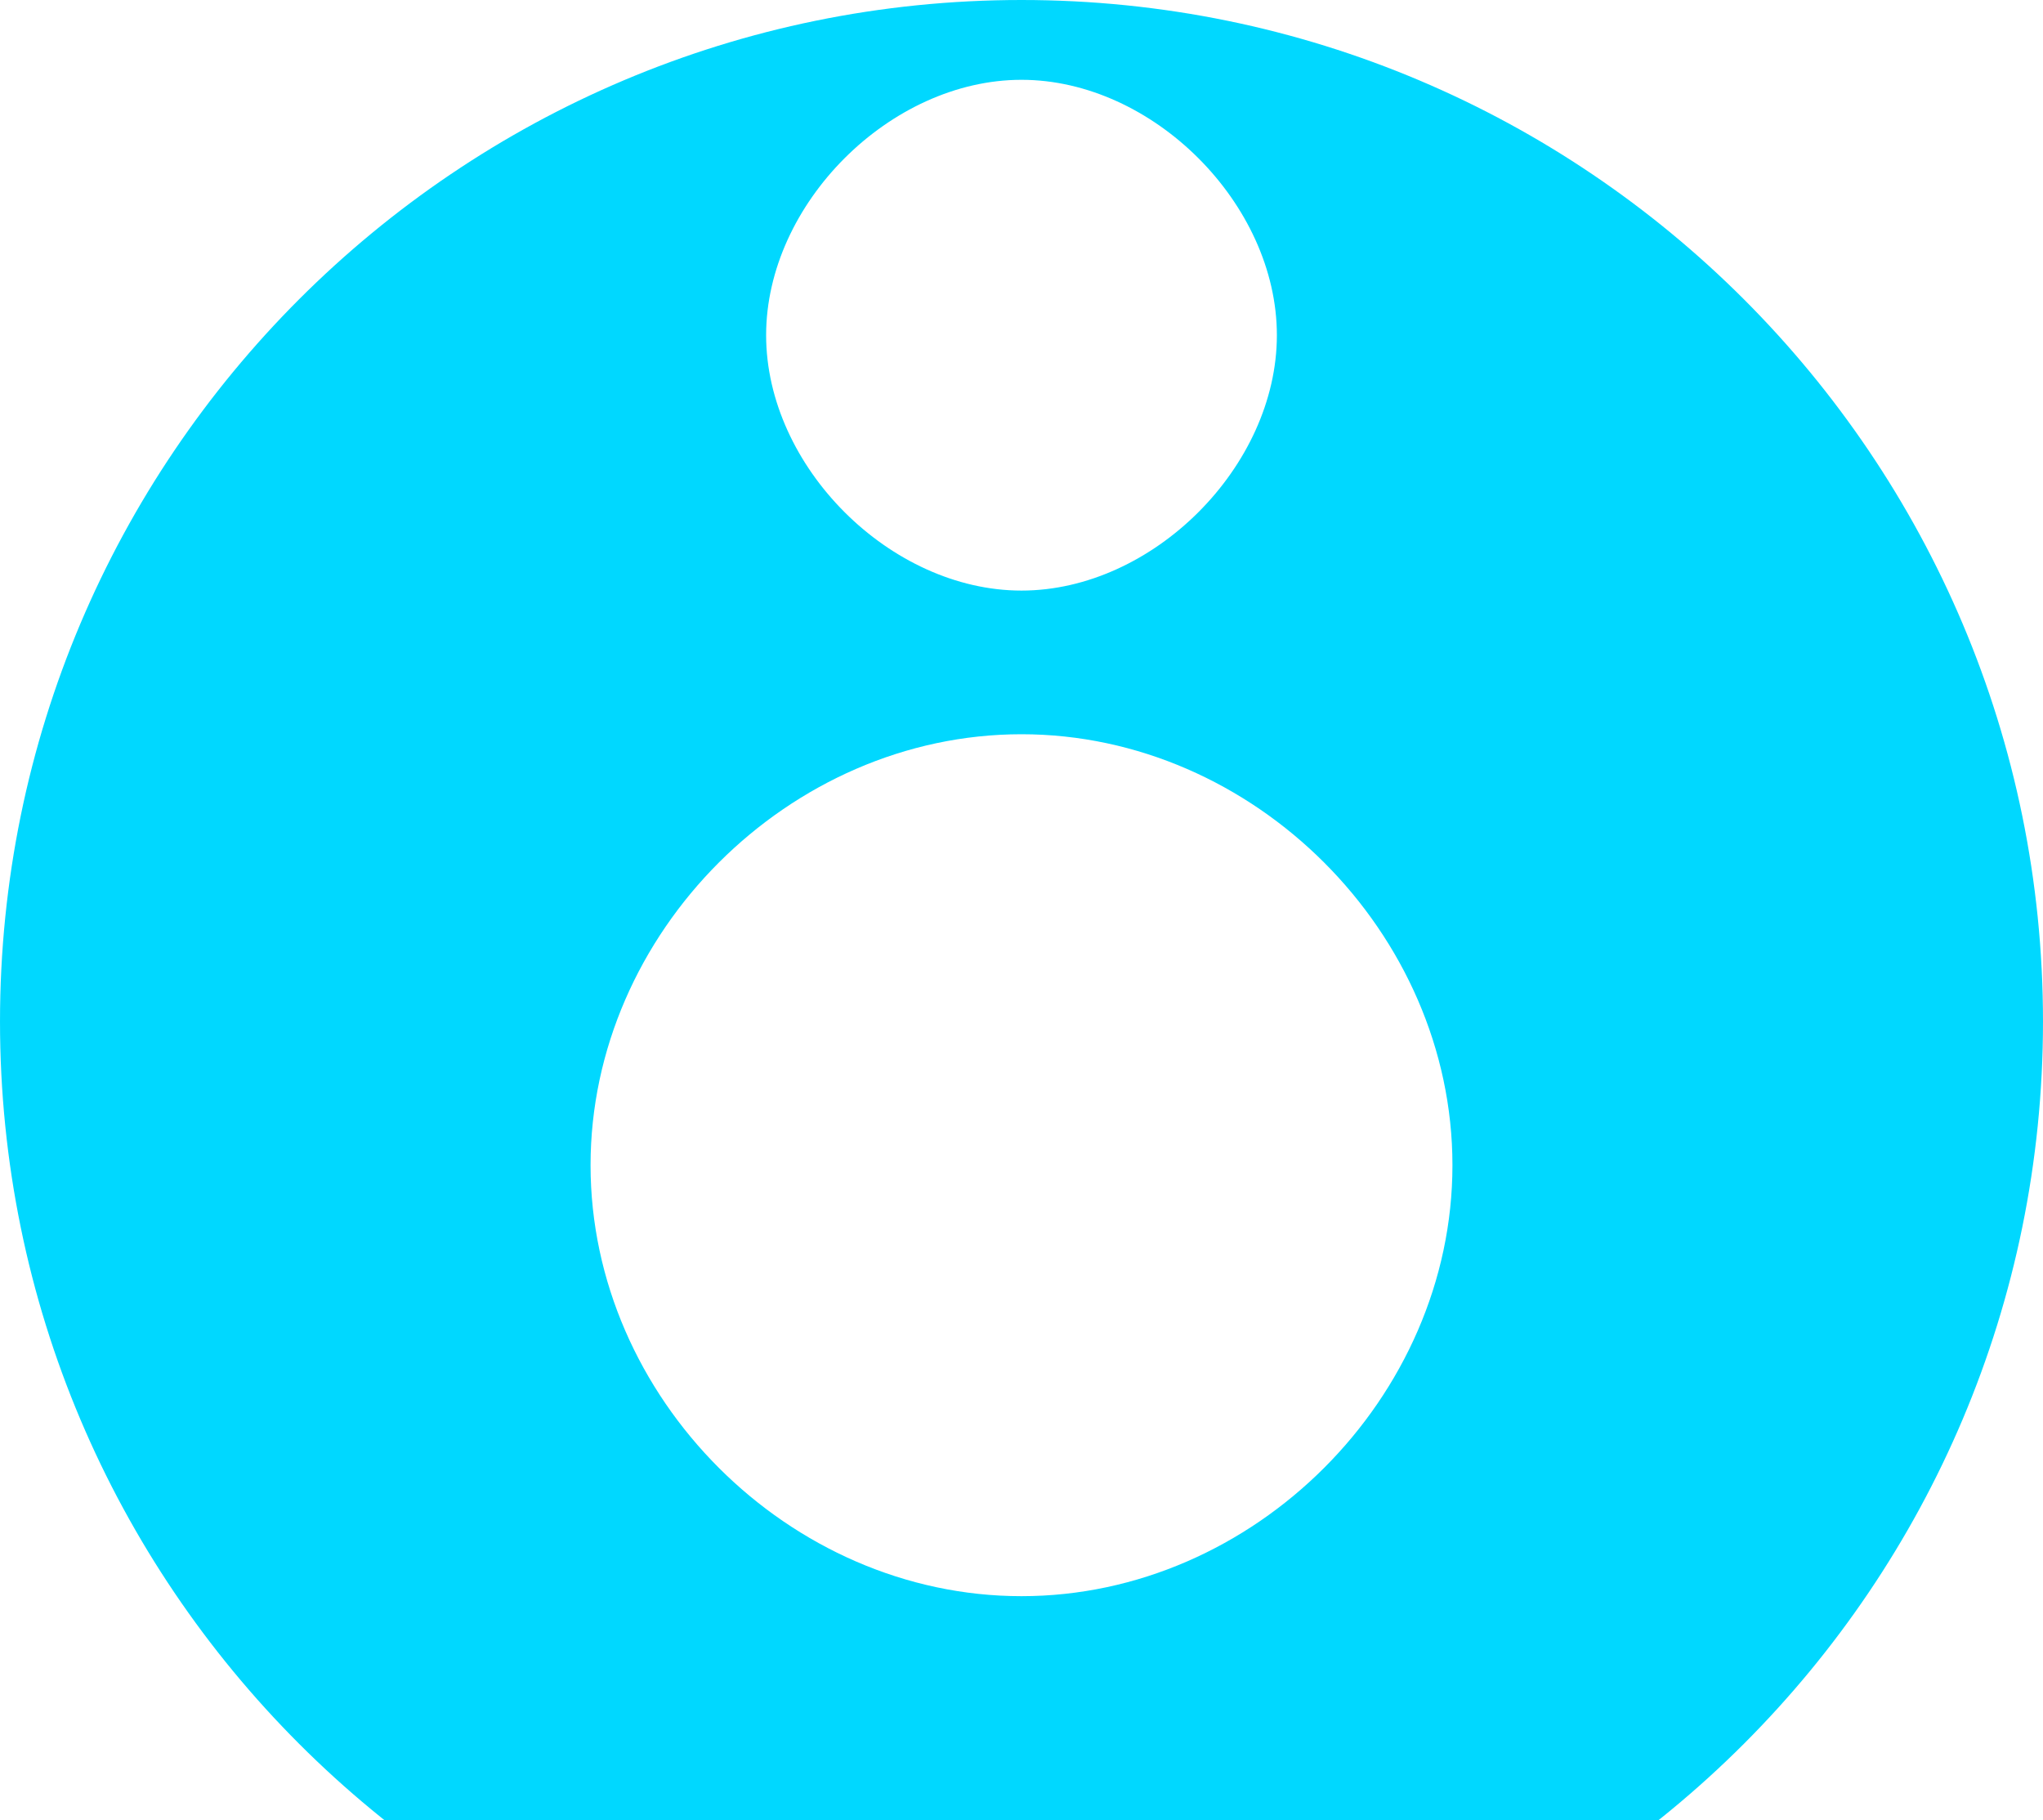
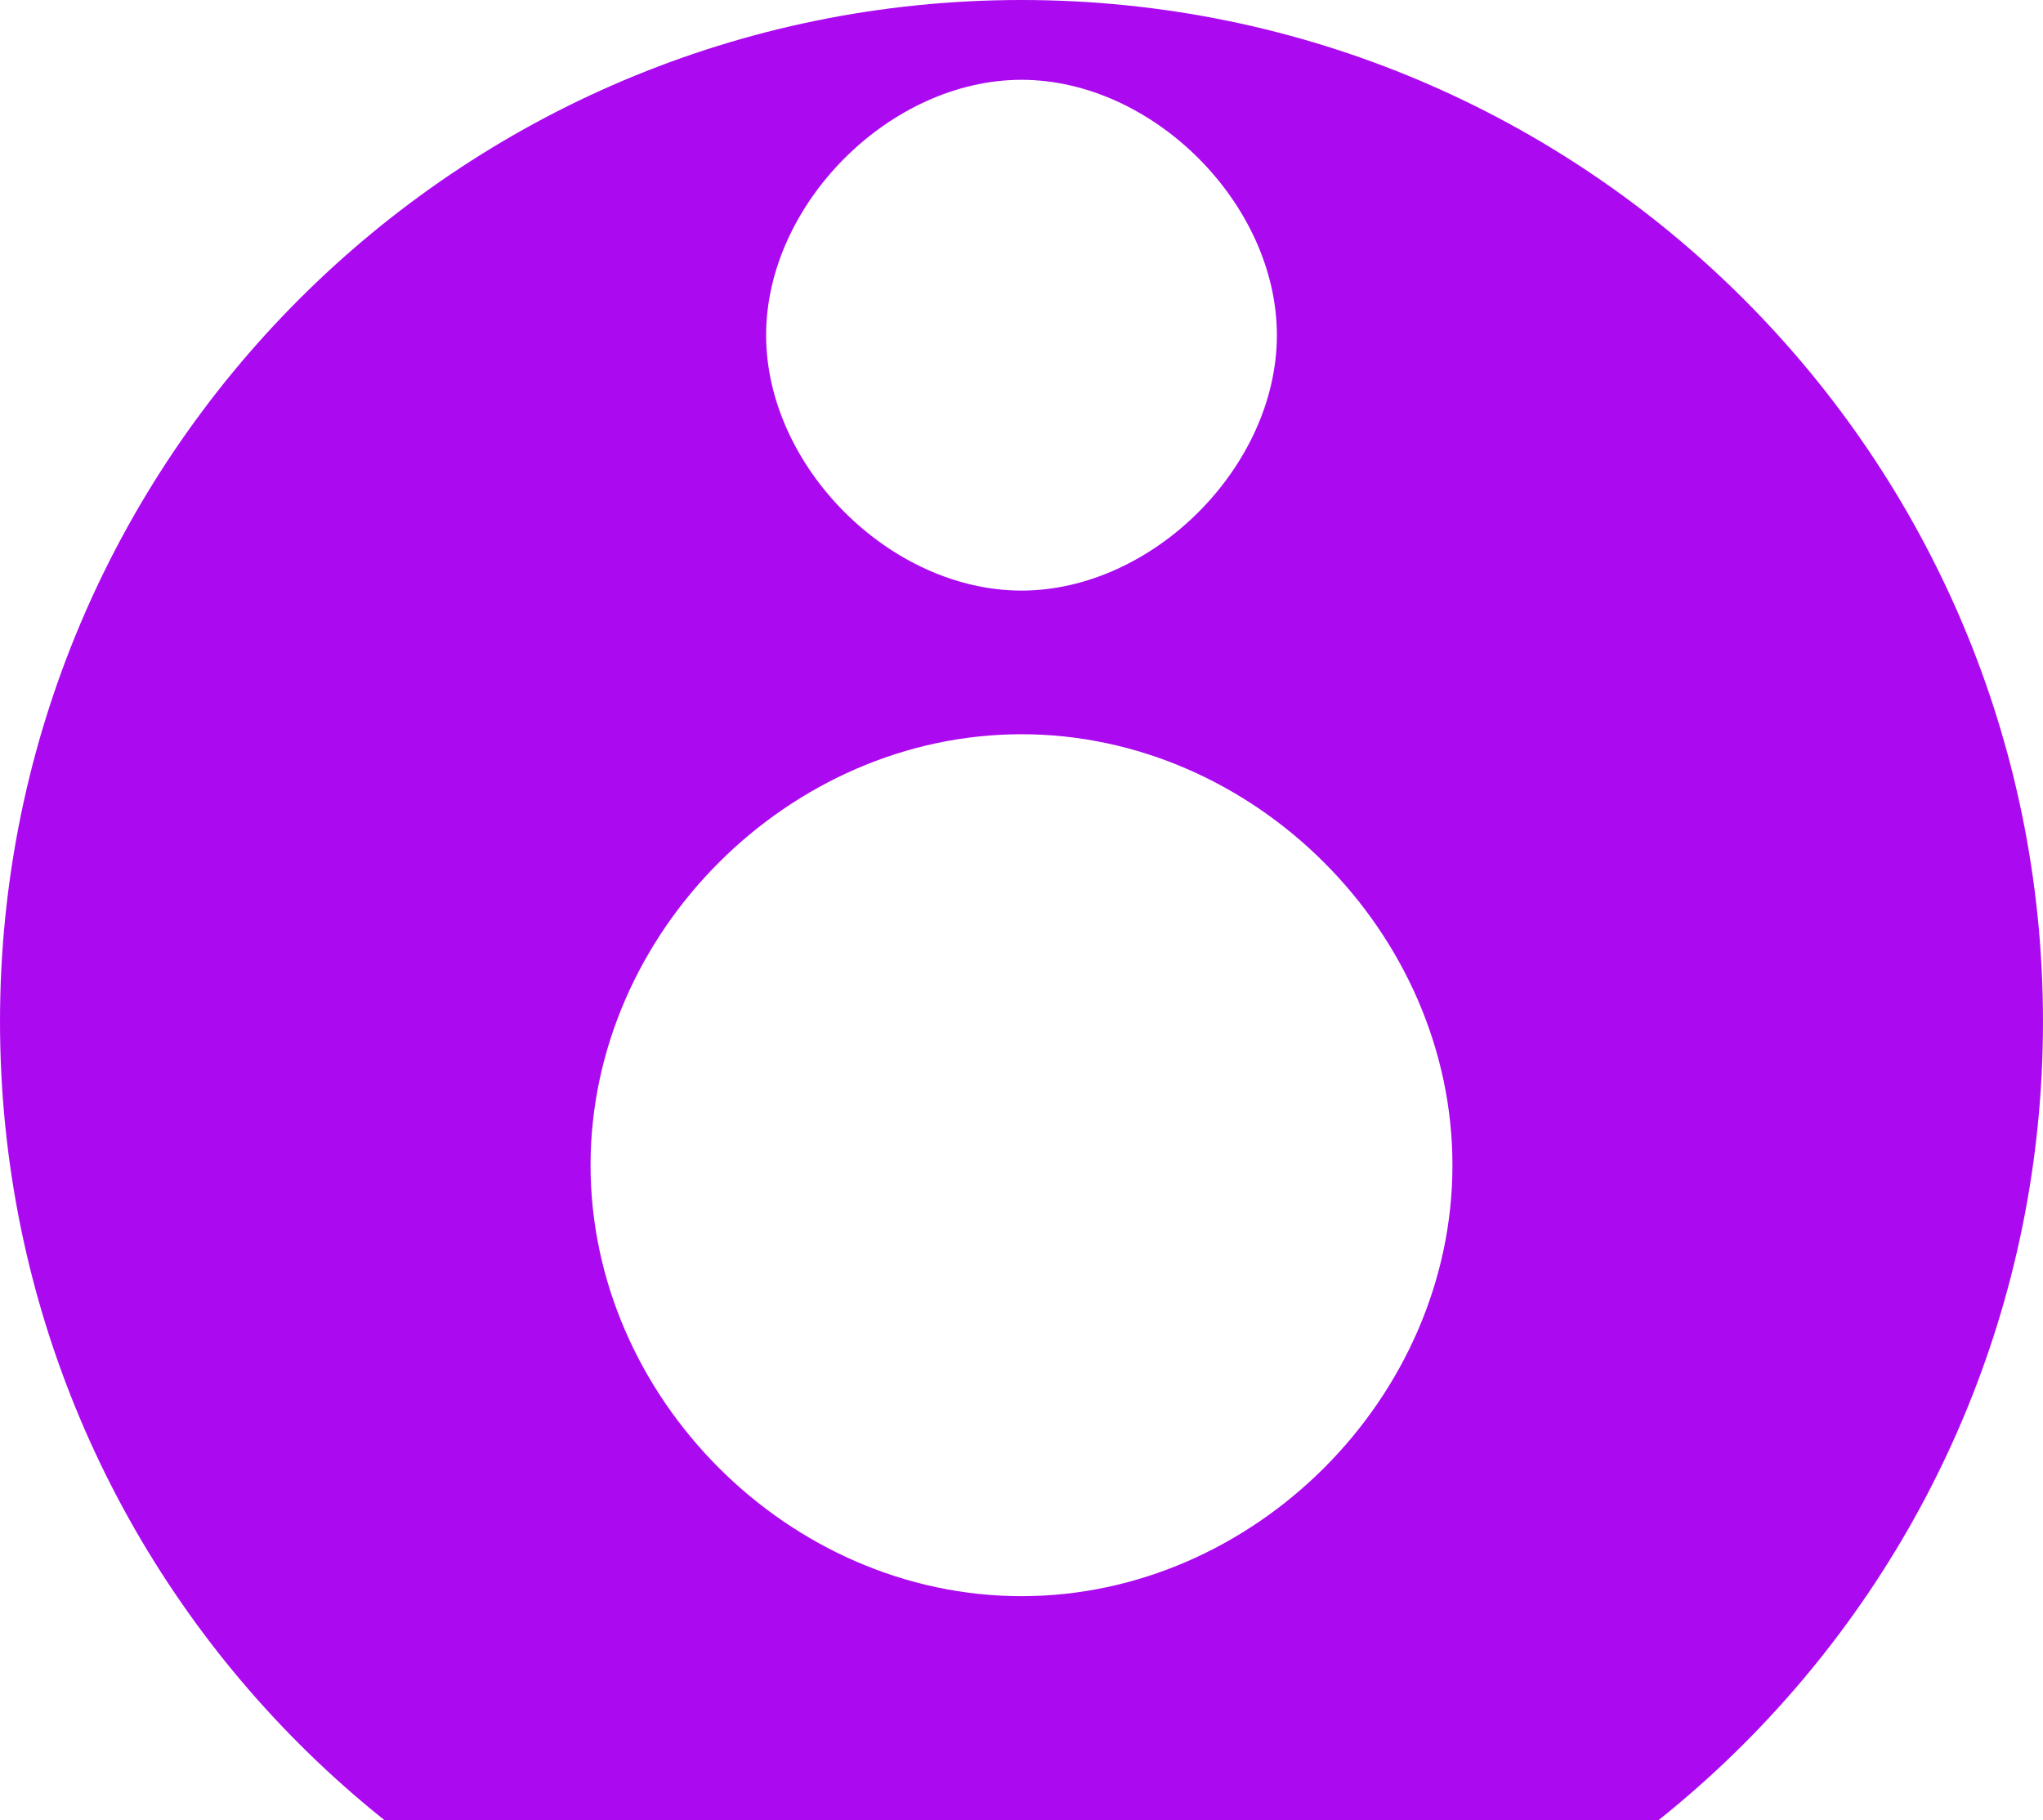
<svg xmlns="http://www.w3.org/2000/svg" aria-hidden="true" role="img" class="iconify iconify--logos" width="35.93" height="32" preserveAspectRatio="xMidYMid meet" viewBox="0 0 256 228">
-   <path fill="#00D8FF" d="M128.000,0.000 C57.307,0.000 0.000,57.307 0.000,128.000 C0.000,198.693 57.307,256.000 128.000,256.000 C198.693,256.000 256.000,198.693 256.000,128.000 C256.000,57.307 198.693,0.000 128.000,0.000 Z M128.000,200.000 C98.872,200.000 74.000,175.128 74.000,146.000 C74.000,116.872 98.872,92.000 128.000,92.000 C157.128,92.000 182.000,116.872 182.000,146.000 C182.000,175.128 157.128,200.000 128.000,200.000 Z M128.000,74.000 C111.541,74.000 96.000,58.459 96.000,42.000 C96.000,25.541 111.541,10.000 128.000,10.000 C144.459,10.000 160.000,25.541 160.000,42.000 C160.000,58.459 144.459,74.000 128.000,74.000 Z" />
+   <path fill="#ab0af0" d="M128.000,0.000 C57.307,0.000 0.000,57.307 0.000,128.000 C0.000,198.693 57.307,256.000 128.000,256.000 C198.693,256.000 256.000,198.693 256.000,128.000 C256.000,57.307 198.693,0.000 128.000,0.000 Z M128.000,200.000 C98.872,200.000 74.000,175.128 74.000,146.000 C74.000,116.872 98.872,92.000 128.000,92.000 C157.128,92.000 182.000,116.872 182.000,146.000 C182.000,175.128 157.128,200.000 128.000,200.000 Z M128.000,74.000 C111.541,74.000 96.000,58.459 96.000,42.000 C96.000,25.541 111.541,10.000 128.000,10.000 C144.459,10.000 160.000,25.541 160.000,42.000 C160.000,58.459 144.459,74.000 128.000,74.000 Z" />
</svg>
